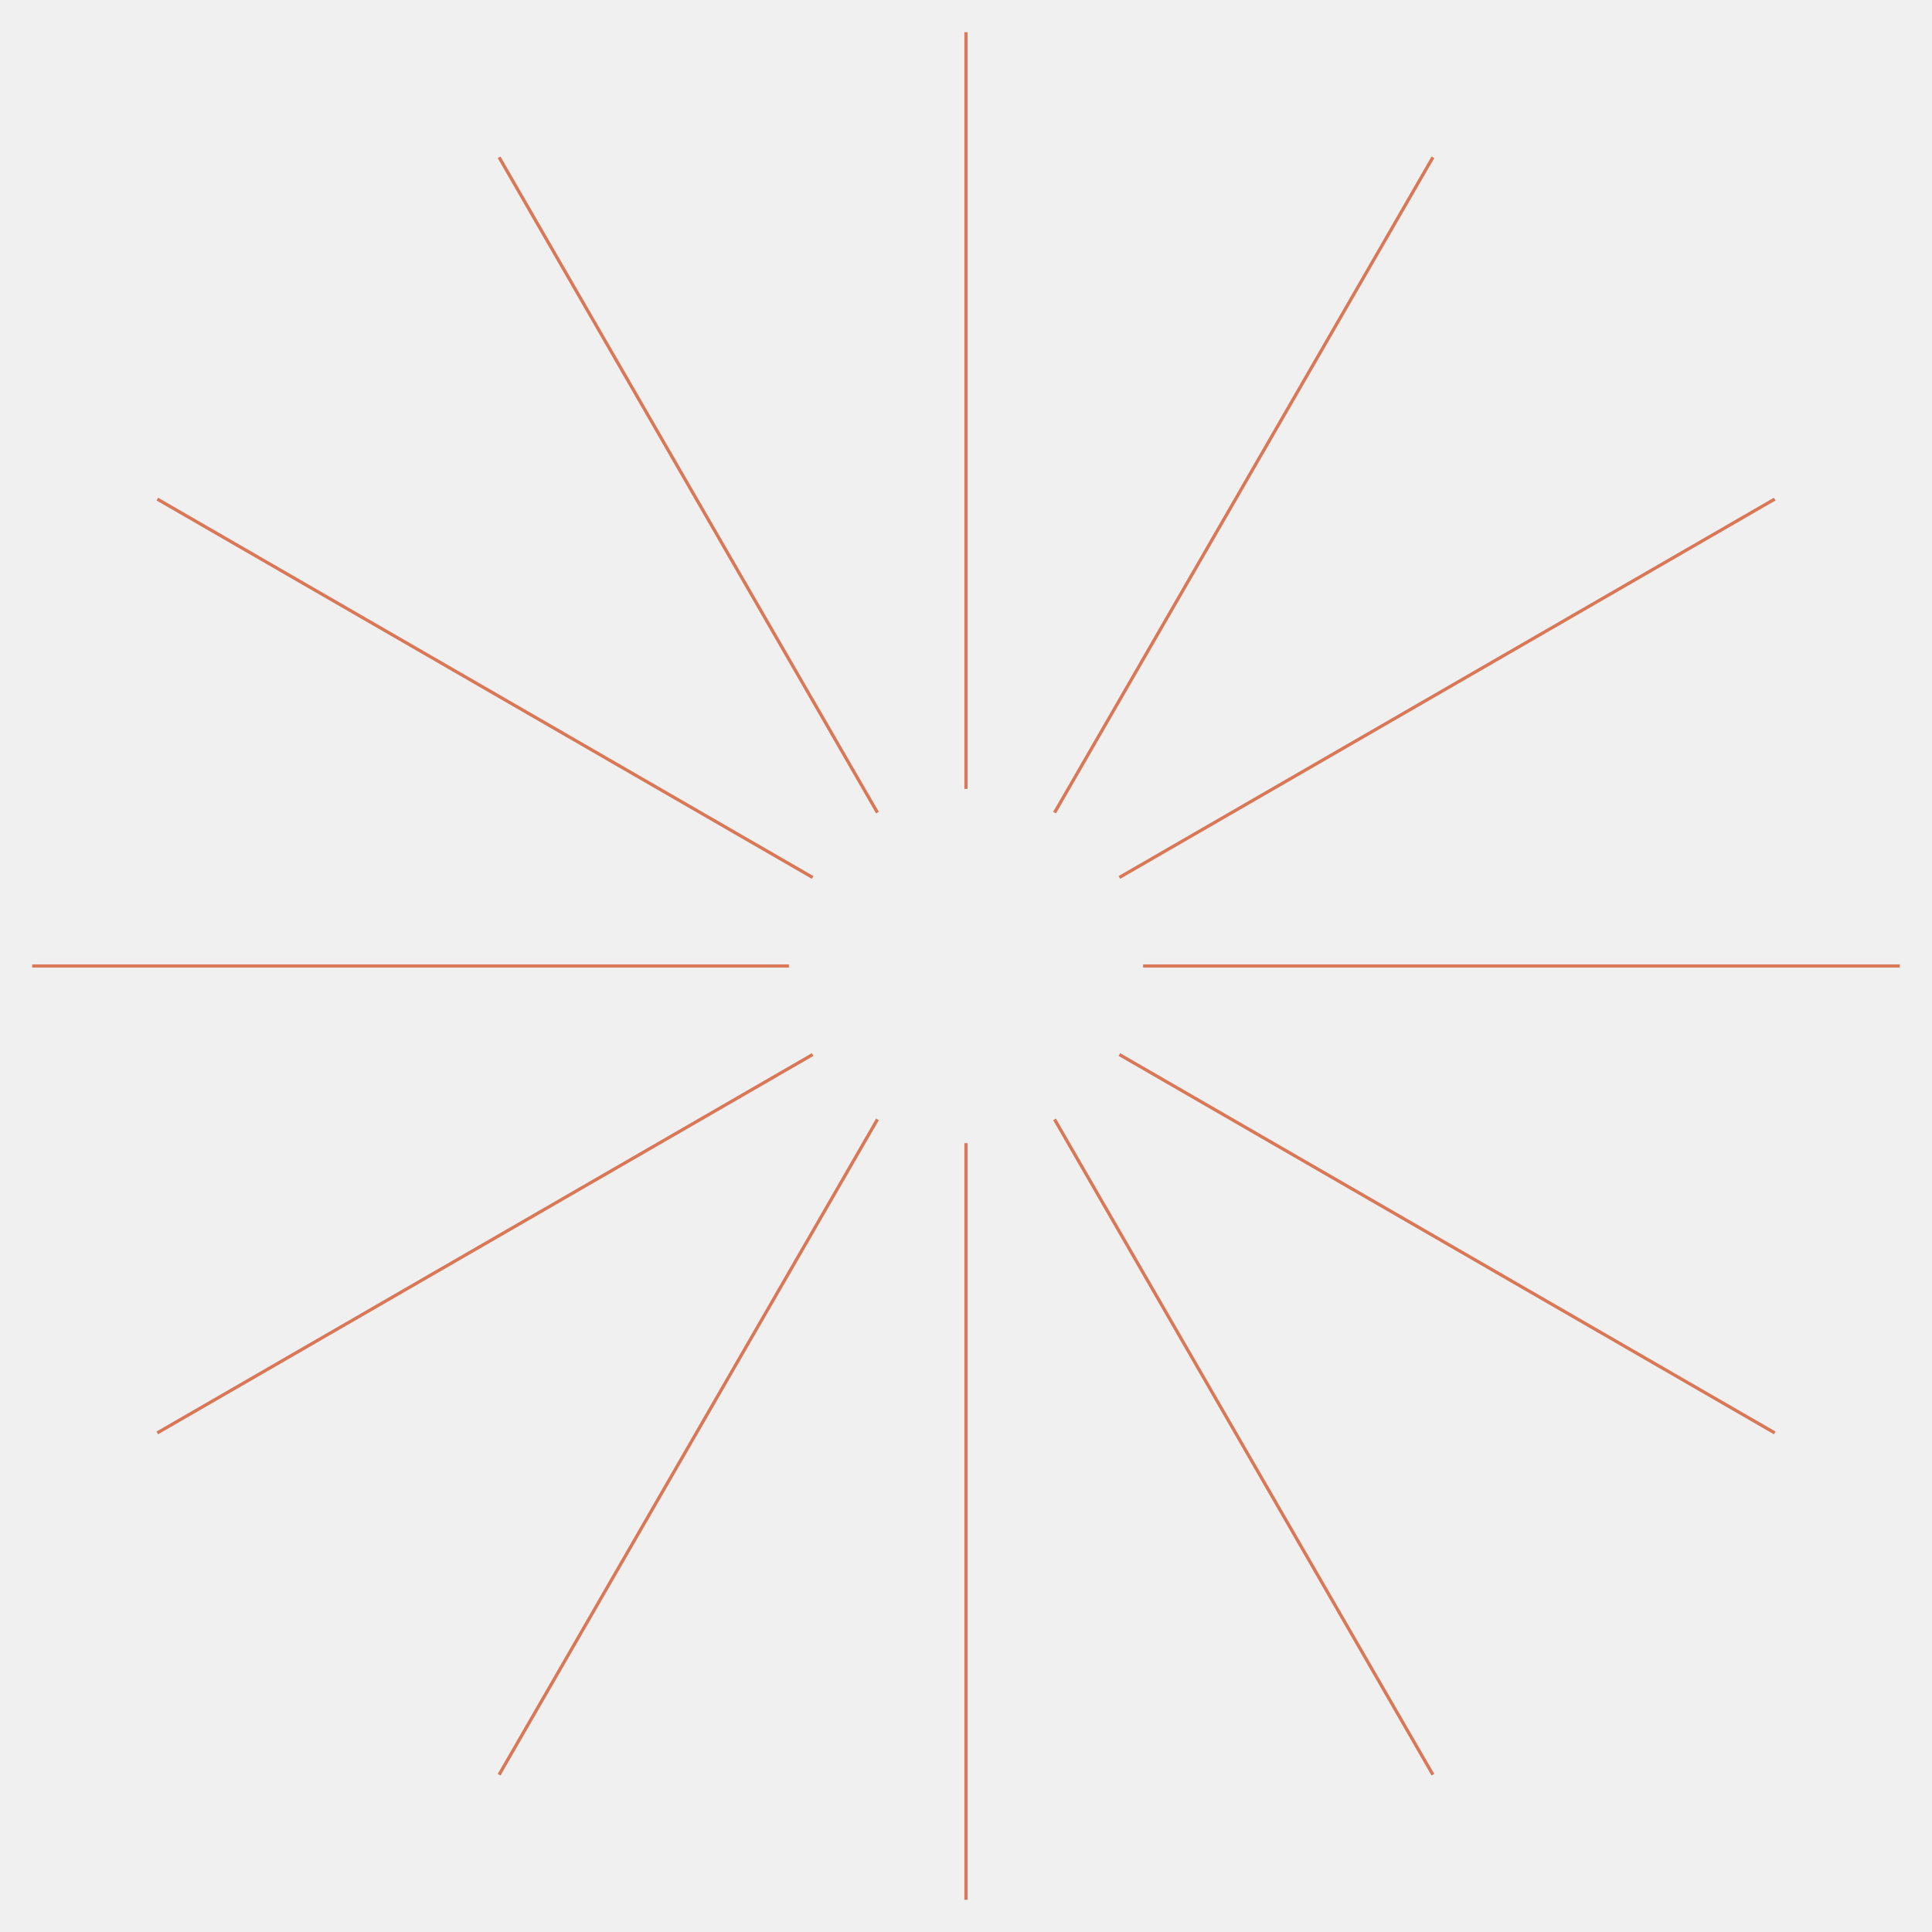
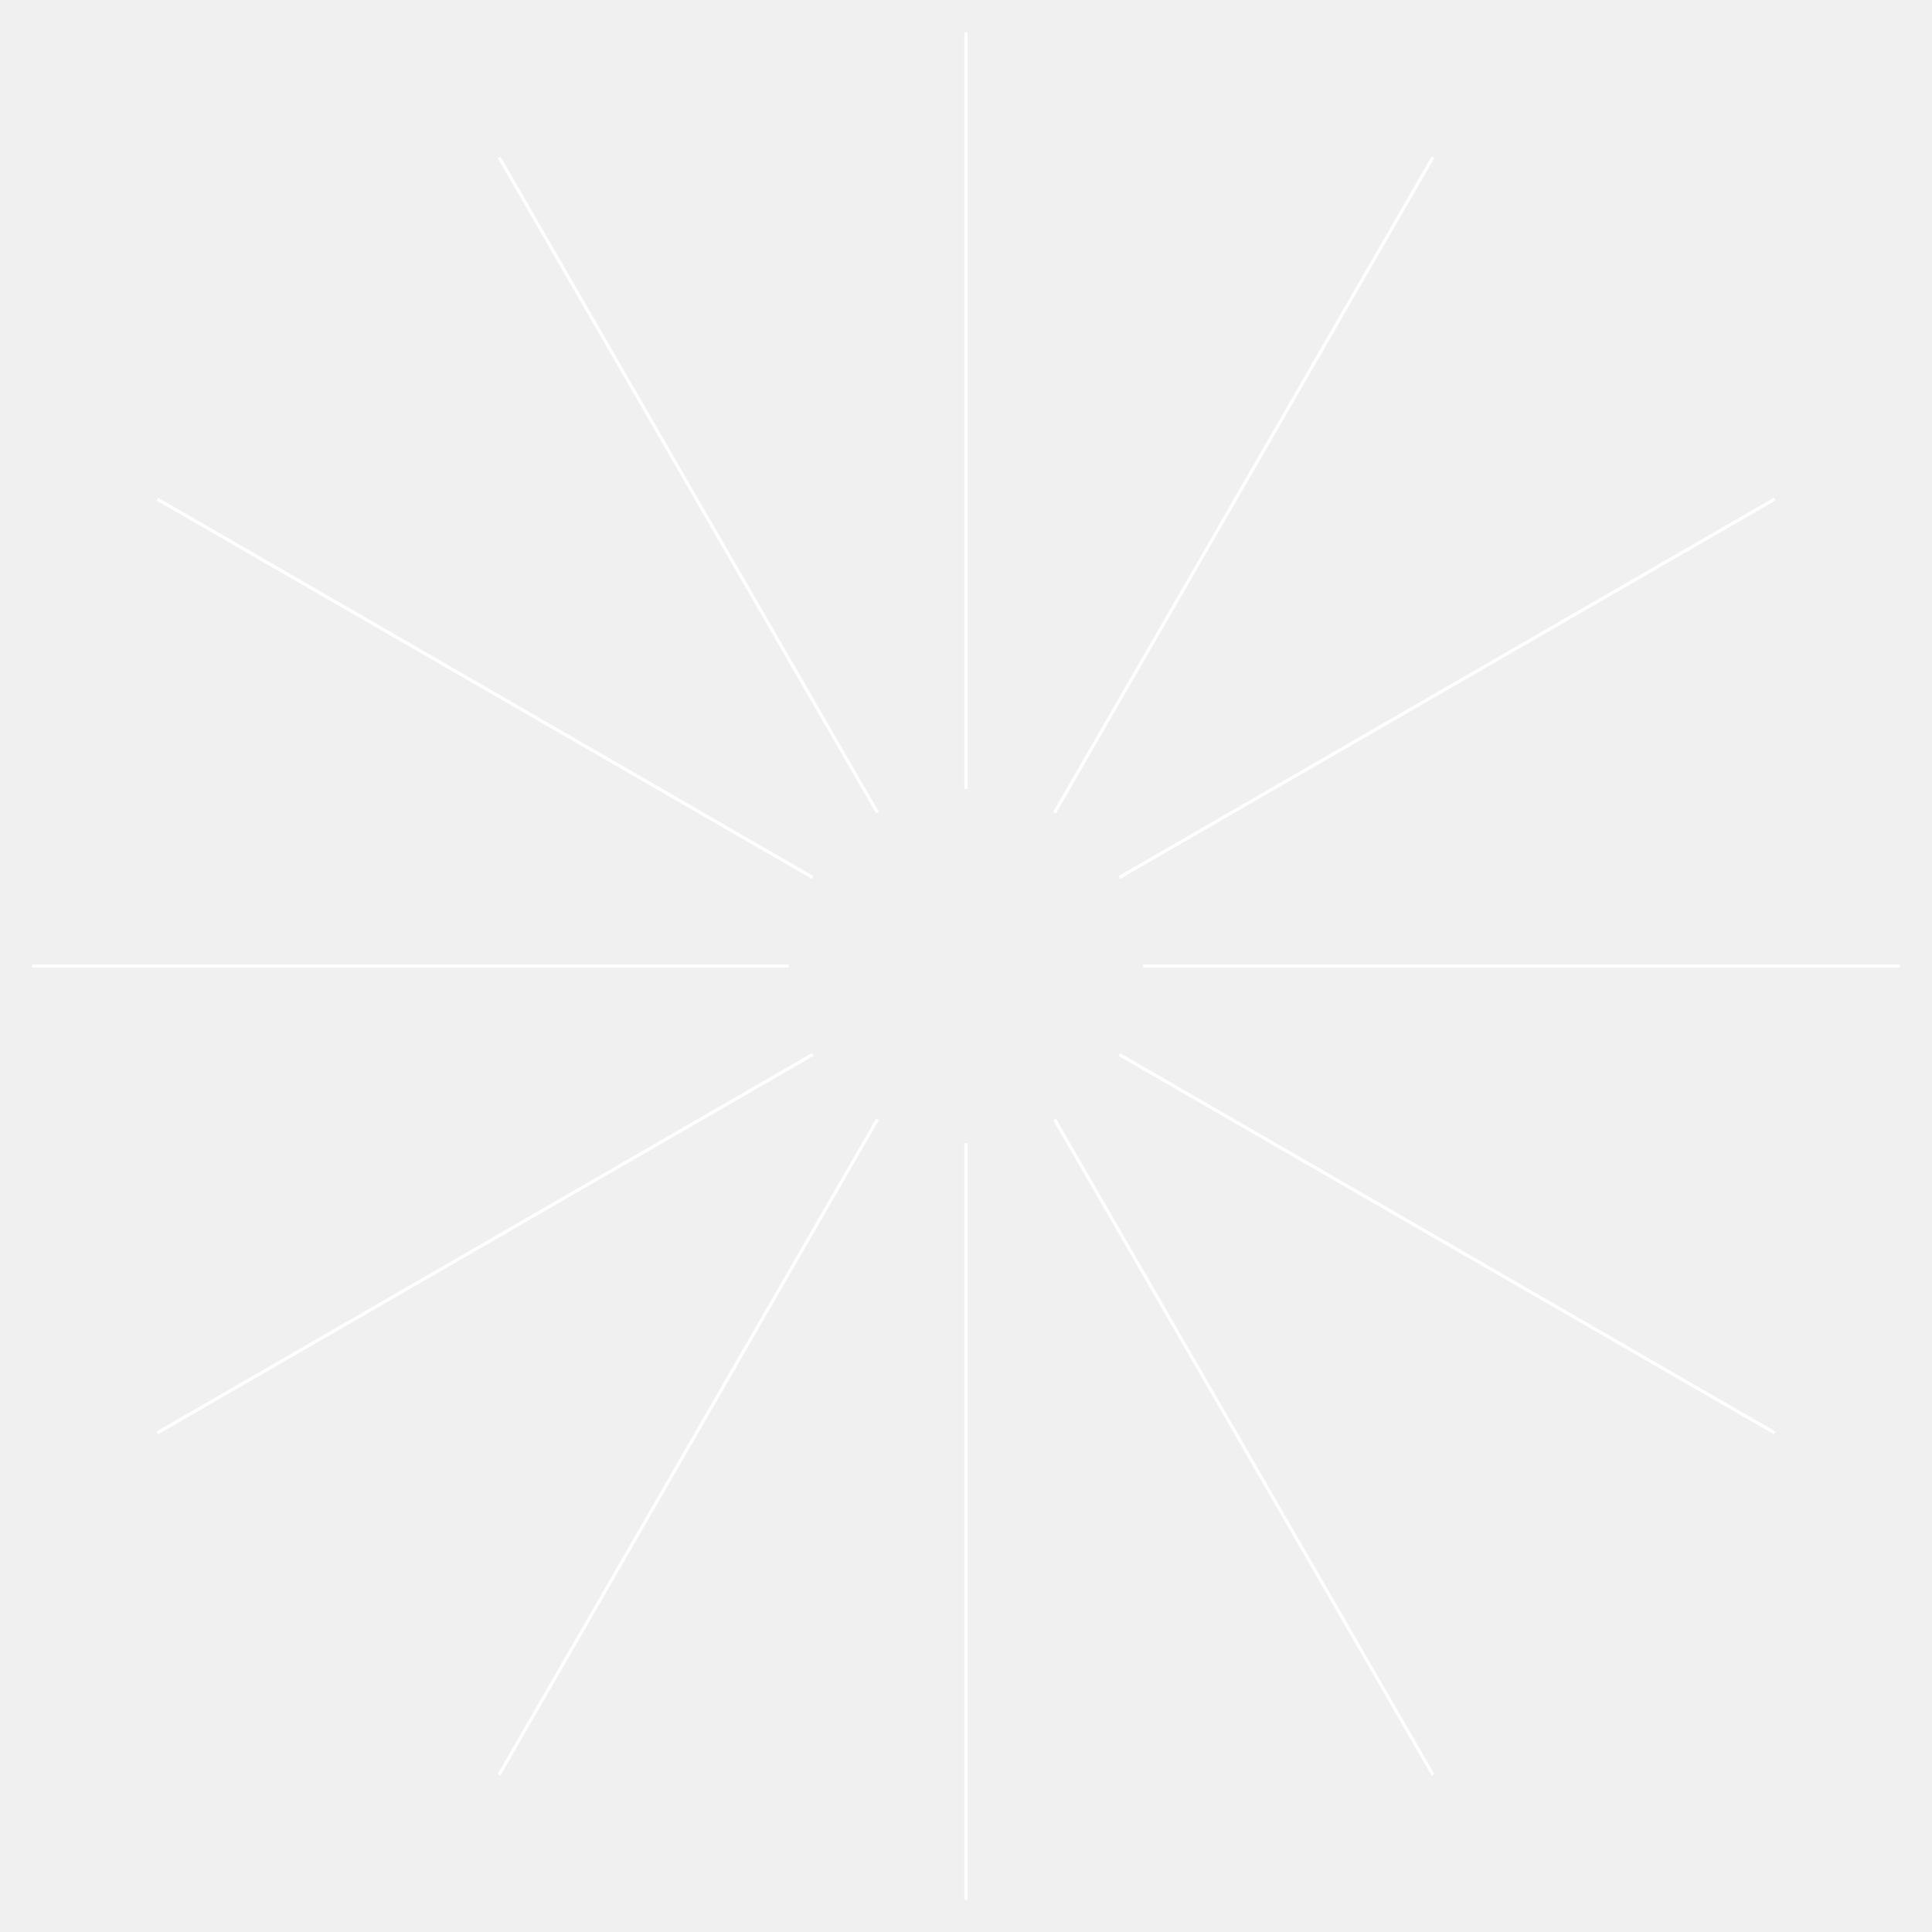
<svg xmlns="http://www.w3.org/2000/svg" viewBox="0 0 600 600" fill="none">
-   <line x1="300" y1="10" x2="300" y2="245" stroke="#d97757" stroke-width="1" transform="rotate(0, 300, 300)" />
-   <line x1="300" y1="10" x2="300" y2="245" stroke="#d97757" stroke-width="1" transform="rotate(30, 300, 300)" />
-   <line x1="300" y1="10" x2="300" y2="245" stroke="#d97757" stroke-width="1" transform="rotate(60, 300, 300)" />
-   <line x1="300" y1="10" x2="300" y2="245" stroke="#d97757" stroke-width="1" transform="rotate(90, 300, 300)" />
-   <line x1="300" y1="10" x2="300" y2="245" stroke="#d97757" stroke-width="1" transform="rotate(120, 300, 300)" />
-   <line x1="300" y1="10" x2="300" y2="245" stroke="#d97757" stroke-width="1" transform="rotate(150, 300, 300)" />
-   <line x1="300" y1="10" x2="300" y2="245" stroke="#d97757" stroke-width="1" transform="rotate(180, 300, 300)" />
-   <line x1="300" y1="10" x2="300" y2="245" stroke="#d97757" stroke-width="1" transform="rotate(210, 300, 300)" />
-   <line x1="300" y1="10" x2="300" y2="245" stroke="#d97757" stroke-width="1" transform="rotate(240, 300, 300)" />
-   <line x1="300" y1="10" x2="300" y2="245" stroke="#d97757" stroke-width="1" transform="rotate(270, 300, 300)" />
-   <line x1="300" y1="10" x2="300" y2="245" stroke="#d97757" stroke-width="1" transform="rotate(300, 300, 300)" />
-   <line x1="300" y1="10" x2="300" y2="245" stroke="#d97757" stroke-width="1" transform="rotate(330, 300, 300)" />
+   <line x1="300" y1="10" x2="300" y2="245" stroke="#ffffff" stroke-width="1" transform="rotate(0, 300, 300)" />
+   <line x1="300" y1="10" x2="300" y2="245" stroke="#ffffff" stroke-width="1" transform="rotate(30, 300, 300)" />
+   <line x1="300" y1="10" x2="300" y2="245" stroke="#ffffff" stroke-width="1" transform="rotate(60, 300, 300)" />
+   <line x1="300" y1="10" x2="300" y2="245" stroke="#ffffff" stroke-width="1" transform="rotate(90, 300, 300)" />
+   <line x1="300" y1="10" x2="300" y2="245" stroke="#ffffff" stroke-width="1" transform="rotate(120, 300, 300)" />
+   <line x1="300" y1="10" x2="300" y2="245" stroke="#ffffff" stroke-width="1" transform="rotate(150, 300, 300)" />
+   <line x1="300" y1="10" x2="300" y2="245" stroke="#ffffff" stroke-width="1" transform="rotate(180, 300, 300)" />
+   <line x1="300" y1="10" x2="300" y2="245" stroke="#ffffff" stroke-width="1" transform="rotate(210, 300, 300)" />
+   <line x1="300" y1="10" x2="300" y2="245" stroke="#ffffff" stroke-width="1" transform="rotate(240, 300, 300)" />
+   <line x1="300" y1="10" x2="300" y2="245" stroke="#ffffff" stroke-width="1" transform="rotate(270, 300, 300)" />
+   <line x1="300" y1="10" x2="300" y2="245" stroke="#ffffff" stroke-width="1" transform="rotate(300, 300, 300)" />
+   <line x1="300" y1="10" x2="300" y2="245" stroke="#ffffff" stroke-width="1" transform="rotate(330, 300, 300)" />
</svg>
